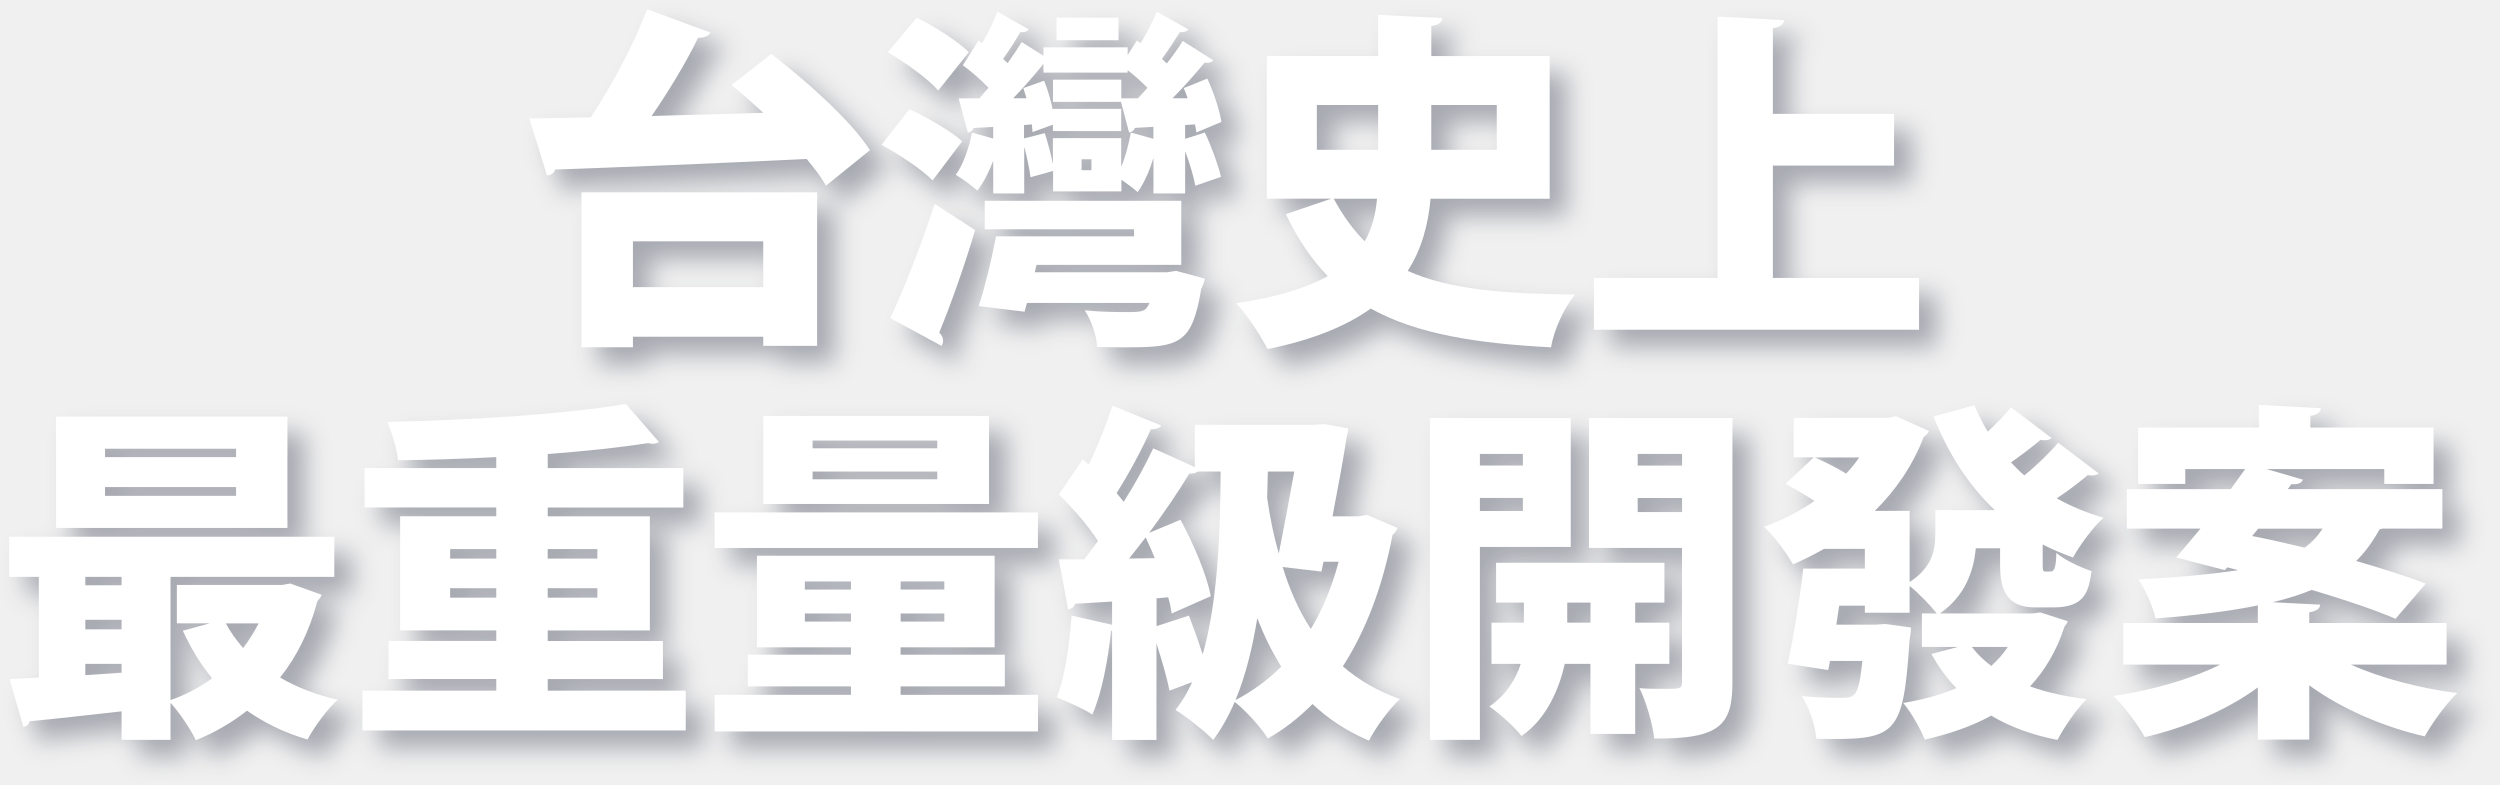
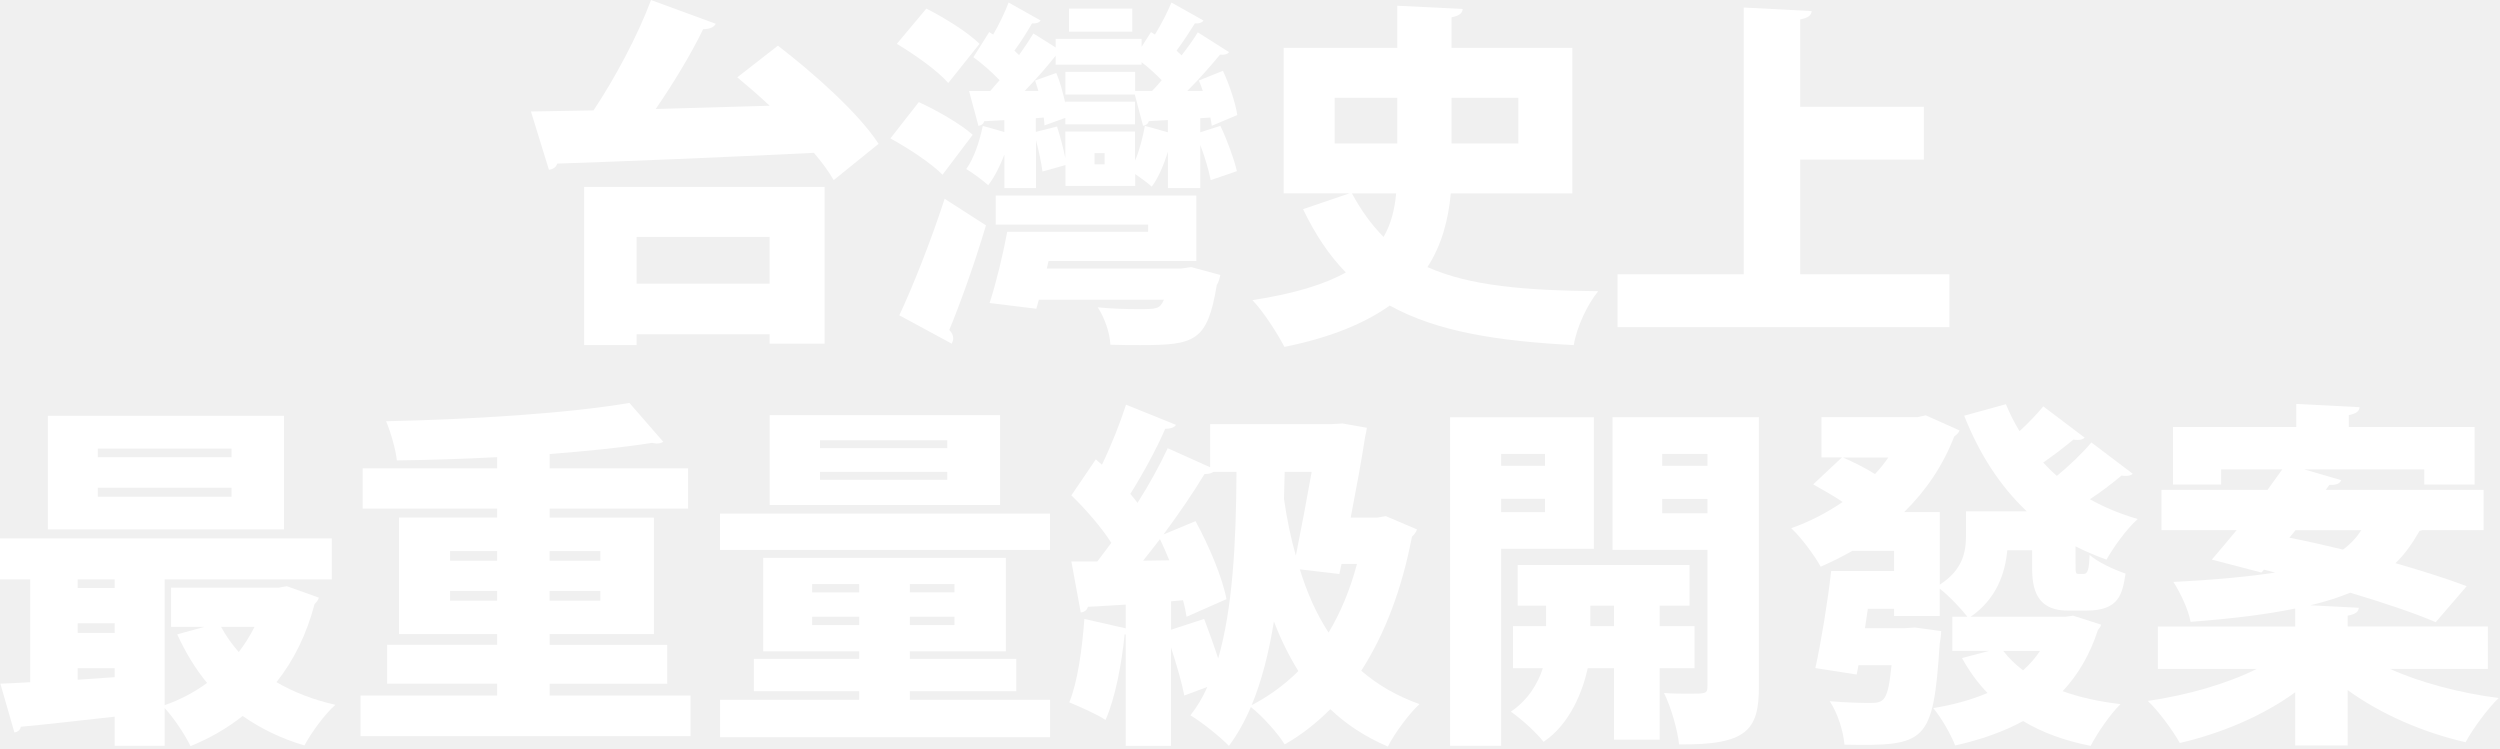
- <svg xmlns="http://www.w3.org/2000/svg" width="542" height="170" viewBox="0 0 542 170" fill="none">
-   <g filter="url(#filter0_d_3_904)">
-     <path d="M165.47 24.45C163.18 22.31 160.81 20.25 158.6 18.42L167.23 11.7C174.87 17.58 184.41 26.05 188.61 32.55L179.07 40.26C178.08 38.5 176.63 36.52 174.87 34.46C154.79 35.45 134.02 36.29 120.35 36.75C120.12 37.59 119.36 37.97 118.59 38.05L114.77 25.68L128.06 25.45C132.64 18.58 137.45 9.57 140.28 2.01L154.02 7.05C153.64 7.81 152.65 8.2 151.35 8.2C148.75 13.54 145.01 19.73 141.27 25.15L165.47 24.46V24.45ZM126.07 75.3V41.7H177.15V74.99H165.47V73H137.22V75.29H126.07V75.3ZM165.47 52.32H137.22V62.25H165.47V52.32Z" fill="white" />
-     <path d="M197.15 23.68C200.97 25.44 206.08 28.34 208.6 30.63L202.19 39.11C199.98 36.82 194.94 33.46 191.12 31.4L197.15 23.69V23.68ZM198.75 3.83C202.57 5.74 207.61 8.87 210.05 11.31L203.41 19.63C201.27 17.11 196.31 13.6 192.49 11.31L198.75 3.83ZM193.02 68.96C195.85 62.93 199.66 53.38 202.64 44.22L211.42 49.87C208.98 58.04 206.08 66.13 203.63 72.09C204.16 72.62 204.47 73.24 204.47 73.85C204.47 74.23 204.32 74.61 204.16 75L193.01 68.97L193.02 68.96ZM256.93 30.1L261.21 28.73C262.66 31.78 264.11 35.75 264.72 38.35L259.15 40.26C258.77 38.27 257.93 35.37 256.94 32.78V41.94H250.07V34.23C249.23 36.9 248.08 39.73 246.63 41.64C245.79 40.88 244.34 39.81 243.12 38.97V41.49H228.31V37.06L223.42 38.43C223.19 36.67 222.66 34.08 222.05 31.79V41.95H215.33V34.85C214.41 37.22 213.27 39.58 211.89 41.34C210.74 40.27 208.61 38.74 207.23 37.9C208.83 35.69 210.06 32.1 210.74 28.74L215.32 30.04V27.52L211.04 27.75C210.89 28.36 210.35 28.67 209.82 28.74L207.83 21.33H212.33C212.94 20.57 213.63 19.8 214.32 19.04C212.72 17.36 210.65 15.53 208.75 14.15L212.11 8.81L212.95 9.34C214.25 7.13 215.47 4.53 216.23 2.54L223.03 6.36C222.72 6.82 222.04 7.05 221.2 6.97C220.28 8.57 218.91 10.79 217.46 12.77L218.45 13.69C219.6 12.09 220.66 10.48 221.5 9.11L226.23 12.09V10.26H244.48V11.94L246.47 8.81L247.31 9.34C248.68 7.13 249.98 4.53 250.82 2.54L257.62 6.36C257.31 6.82 256.63 7.05 255.79 6.97C254.8 8.57 253.35 10.79 251.9 12.77L252.97 13.76C254.27 12.08 255.49 10.4 256.41 8.87L263.05 13.07C262.67 13.6 261.9 13.68 261.14 13.6C259.31 15.81 256.79 18.72 254.19 21.31H257.47C257.24 20.55 256.94 19.78 256.63 19.1L261.75 17.04C263.12 19.94 264.42 23.91 264.8 26.43L259.38 28.72C259.3 28.19 259.23 27.57 259.07 26.96L256.93 27.11V30.09V30.1ZM252.88 59.04L255.02 58.73L261.2 60.41C261.05 61.17 260.82 61.94 260.44 62.55C258.46 74.54 255.78 75.3 244.25 75.3C242.34 75.3 240.13 75.3 237.84 75.22C237.76 72.78 236.62 69.49 235.17 67.28C238.22 67.59 241.51 67.66 243.65 67.66C247.7 67.66 248.31 67.66 249.22 65.67H222.65L222.12 67.58L212.19 66.36C213.56 62.16 215.01 56.2 215.93 51.24H245.86V49.71H213.49V43.53H256.1V57.43H224.72L224.34 59.03H252.9L252.88 59.04ZM243.11 36.06C244.03 33.92 244.71 31.25 245.17 28.73L250.06 30.1V27.5L246.01 27.73C245.86 28.34 245.32 28.65 244.79 28.72L243.03 22.08H228.29V17.27H243.1V21.32H246.69C247.38 20.63 248.06 19.87 248.75 19.03C247.45 17.73 246 16.36 244.47 15.21V15.74H226.22V13.83C224.54 15.97 222.17 18.72 219.65 21.31H222.55L221.86 19.1L226.36 17.5C227.2 19.49 227.81 21.85 228.27 23.91V23.6H243.08V28.41H228.27V27.04L223.84 28.64C223.84 28.11 223.76 27.57 223.69 26.96L222.01 27.11V30.01L226.51 28.87C227.2 31.01 227.88 33.6 228.27 35.59V29.94H243.08V36.05L243.11 36.06ZM242.5 3.84V8.72H229.06V3.83H242.5V3.84ZM236.62 36.9V34.53H234.48V36.9H236.62Z" fill="white" />
-     <path d="M335.96 43.08H310.15C309.62 48.73 308.24 54 305.19 58.73C314.28 62.78 325.96 63.69 341.46 63.85C339.25 66.52 336.88 71.41 336.27 75.3C320.16 74.46 307.25 72.47 297.18 66.9C291.91 70.64 284.66 73.7 274.81 75.68C273.51 73.16 270.46 68.27 268.01 65.75C276.94 64.38 283.36 62.39 287.86 59.87C284.35 56.28 281.37 51.85 278.77 46.43L288.62 43.07H274.65V12.16H298.78V3.22L312.68 3.91C312.6 4.83 311.92 5.36 310.31 5.67V12.16H335.97V43.08H335.96ZM285.49 22.77V32.47H298.78V22.77H285.49ZM289.15 43.08C291.14 46.74 293.35 49.8 295.87 52.32C297.47 49.57 298.24 46.44 298.54 43.08H289.15ZM324.5 22.77H310.3V32.47H324.5V22.77Z" fill="white" />
-     <path d="M384.36 60.26H416.05V71.48H345.57V60.26H372.37V3.6L386.8 4.36C386.72 5.28 386.04 5.81 384.36 6.12V24.68H410.63V35.9H384.36V60.26Z" fill="white" />
-     <path d="M62.93 126.51L69.73 128.95C69.5 129.64 69.2 129.87 68.81 130.32C67.13 136.73 64.38 142.31 60.72 146.89C64.38 149.03 68.51 150.63 73.24 151.7C70.95 153.69 68.05 157.73 66.67 160.33C61.71 158.88 57.36 156.74 53.54 154.07C50.26 156.67 46.59 158.8 42.47 160.48C41.32 158.11 38.96 154.52 36.97 152.39V160.41H26.36V154.22C18.8 155.06 11.55 155.9 6.43 156.36C6.28 157.12 5.67 157.5 5.06 157.58L2.08 147.21C3.91 147.13 6.05 147.06 8.42 146.9V125.06H2V116.36H72.48V125.06H36.97V151.78C40.25 150.63 43.31 149.03 45.98 147.05C43.46 144 41.4 140.56 39.64 136.74L45.44 135.14H38.34V126.82H61.17L62.93 126.51ZM62.32 90.32V114.45H12.16V90.32H62.32ZM26.36 125.06H18.5V126.89H26.36V125.06ZM18.5 134.38V136.44H26.36V134.38H18.5ZM18.5 146.37L26.36 145.84V143.93H18.5V146.37ZM51.18 99.11V97.28H22.77V99.11H51.17H51.18ZM51.18 107.51V105.6H22.77V107.51H51.17H51.18ZM48.97 135.15C49.96 137.06 51.26 138.81 52.71 140.5C54.01 138.82 55.08 137.06 56.07 135.15H48.97Z" fill="white" />
-     <path d="M118.74 149.73H148.67V158.36H78.58V149.73H107.59V147.21H84.23V138.96H107.59V136.67H86.75V111.93H107.59V110.02H79.03V101.47H107.59V99.1C100.41 99.48 93.16 99.71 86.29 99.79C86.06 97.42 84.92 93.6 84 91.47C102.25 91.09 122.79 89.79 135.69 87.58L142.87 95.83C142.56 96.06 142.03 96.21 141.5 96.21C141.19 96.21 140.89 96.13 140.51 96.06C134.25 97.05 126.77 97.82 118.75 98.43V101.48H148.15V110.03H118.75V111.94H140.89V136.68H118.75V138.97H143.72V147.22H118.75V149.74L118.74 149.73ZM97.59 119.04V121.1H107.59V119.04H97.59ZM97.59 129.58H107.59V127.52H97.59V129.58ZM129.51 119.04H118.74V121.1H129.51V119.04ZM129.51 129.58V127.52H118.74V129.58H129.51Z" fill="white" />
-     <path d="M154.93 111.09H225.02V118.8H154.93V111.09ZM195.25 148.81V150.64H225.03V158.58H154.94V150.64H184.49V148.81H162.12V141.94H184.49V140.34H164.1V120.49H215.64V140.34H195.25V141.94H217.85V148.81H195.25ZM214.42 90.17V109.26H165.48V90.17H214.42ZM174.49 126.06V127.82H184.49V126.06H174.49ZM174.49 134.76H184.49V133H174.49V134.76ZM203.2 97.19V95.51H176.17V97.19H203.2ZM203.2 103.91V102.23H176.17V103.91H203.2ZM204.73 127.81V126.05H195.26V127.81H204.73ZM204.73 134.76V133H195.26V134.76H204.73Z" fill="white" />
-     <path d="M296.33 111.62L302.97 114.45C302.82 114.98 302.36 115.59 301.9 115.98C299.76 127.2 296.1 136.75 291.13 144.46C294.57 147.44 298.61 149.8 303.5 151.56C301.29 153.55 298.23 157.74 296.78 160.57C291.97 158.51 287.92 155.84 284.56 152.63C281.58 155.61 278.38 158.13 274.86 160.11C273.49 157.82 269.97 153.93 267.68 152.17C266.38 155.22 264.85 157.97 263.02 160.42C261.34 158.66 257.29 155.38 254.85 153.93C256.22 152.17 257.45 150.19 258.44 147.9L253.55 149.73C253.02 146.98 251.87 143.09 250.72 139.5V160.42H241.1V136.75H240.87C240.26 142.93 238.88 150.27 236.82 154.92C234.83 153.62 231.32 152.09 229.11 151.18C230.87 146.98 231.86 139.8 232.32 133.47L241.1 135.46V130.42C238.12 130.57 235.37 130.8 233.08 130.88C232.85 131.72 232.16 132.02 231.55 132.1L229.56 121.26H235.06C236.05 119.96 237.04 118.66 238.04 117.29C235.9 113.93 232.54 110.11 229.56 107.21L234.75 99.57L236.05 100.71C238.04 96.59 239.94 91.78 241.17 87.96L251.78 92.24C251.47 92.77 250.63 93.08 249.49 93.08C247.73 97.2 244.68 102.78 242.08 106.9C242.61 107.51 243.15 108.2 243.61 108.81C246.13 104.84 248.34 100.79 250.02 97.2L259.03 101.25V92.09H284.84L287.13 91.94L292.32 92.86C292.24 93.47 292.09 94.23 291.94 94.84C291.25 99.42 290.11 105.61 288.89 111.94H294.54L296.3 111.63L296.33 111.62ZM250.36 121.01C249.75 119.48 249.06 117.96 248.38 116.51C247.16 118.11 245.94 119.64 244.79 121.09L250.36 121.01ZM250.74 135.75L257.76 133.46C258.75 136.06 259.82 139.03 260.74 141.86C263.79 131.32 264.56 117.43 264.63 102.23H259.74C259.28 102.54 258.67 102.69 257.83 102.69C255.54 106.51 252.41 111.09 249.13 115.52L255.93 112.69C258.76 117.88 261.66 124.68 262.5 129.26L254.02 133C253.87 131.93 253.64 130.79 253.26 129.49L250.74 129.72V135.75ZM277.77 144.53C275.78 141.32 274.03 137.81 272.58 133.99C271.51 140.63 269.98 146.66 267.85 151.78C271.52 149.87 274.87 147.43 277.78 144.53H277.77ZM274.87 102.23C274.79 104.14 274.79 106.05 274.72 107.96C275.33 112.24 276.17 116.28 277.24 120.02C278.39 114.29 279.61 107.8 280.6 102.23H274.87ZM278.08 122.92C279.61 127.88 281.59 132.39 284.19 136.36C286.71 132.16 288.77 127.27 290.22 121.78H286.94L286.48 123.92L278.08 122.93V122.92Z" fill="white" />
-     <path d="M340.54 118.57H320.84V160.41H310V90.63H340.54V118.58V118.57ZM330.16 98.41H320.84V100.93H330.16V98.41ZM320.84 110.78H330.16V107.95H320.84V110.78ZM361.92 143.92H354.51V159.11H344.81V143.92H339.24C338.17 148.81 335.5 155.76 329.85 159.57C328.4 157.66 325.04 154.61 322.9 153.16C326.64 150.64 328.7 147.05 329.7 143.92H323.36V134.99H330.38V130.64H324.35V122.01H360.85V130.64H354.51V134.99H361.92V143.92ZM339.78 134.99H344.82V130.64H339.78V134.99ZM375.59 90.63V147.97C375.59 157.13 372.92 160.26 358.64 160.11C358.33 157.13 356.88 152.02 355.43 149.19C357.19 149.34 359.17 149.34 360.77 149.34C364.28 149.34 364.66 149.34 364.66 147.81V118.79H344.5V90.62H375.58L375.59 90.63ZM364.67 98.42H355.05V100.94H364.67V98.42ZM355.05 111.02H364.67V107.97H355.05V111.02Z" fill="white" />
-     <path d="M444.76 94.98C444.45 95.29 443.92 95.44 443.31 95.44C443 95.44 442.7 95.44 442.39 95.36C440.79 96.73 438.27 98.64 435.98 100.25C436.9 101.24 437.81 102.16 438.88 103.08C441.4 101.02 444.38 98.19 446.21 95.98L454.99 102.62C454.76 102.93 454.15 103.08 453.54 103.08C453.23 103.08 452.93 103.08 452.62 103C451.02 104.37 448.34 106.44 445.9 108.04C449.03 109.8 452.39 111.17 456.06 112.24C453.77 114.23 450.87 118.27 449.42 120.87C447.13 120.03 444.92 119.11 442.85 118.04V121.93C442.85 123.69 442.85 123.91 443.54 123.91C444.61 123.91 444.76 123.91 444.91 123.83C445.6 123.6 445.75 122 445.83 119.86C447.43 121.31 450.95 122.99 453.47 123.83C452.78 128.03 452.25 131.69 445.15 131.69H441.18C433.62 131.69 433.62 125.58 433.62 121.92V118.87H428.35C427.89 123.91 425.98 129.25 420.56 133H440.72L442.32 132.77L448.28 134.68C448.13 135.21 447.9 135.44 447.59 135.83C445.91 141.02 443.39 145.3 440.11 148.81C443.7 150.11 447.82 151.02 452.4 151.56C450.19 153.7 447.44 157.74 446.06 160.42C440.56 159.35 435.75 157.59 431.71 155.15C427.51 157.44 422.7 159.12 417.28 160.34C416.36 157.97 414.3 154.38 412.62 152.4C416.9 151.71 420.71 150.64 424.15 149.19C422.01 146.98 420.26 144.53 418.73 141.78L424.46 140.25H416.67V133H419.88C418.58 131.32 415.83 128.42 414 127.04V132.84H404.3V131.31H398.73L398.12 135.43H406.52L408.73 135.28L414.3 136.04C414.3 136.88 414.15 137.87 413.99 138.79C412.62 159.86 411.09 160.48 393.76 160.17C393.53 157.27 392.31 153.45 390.63 150.93C394.07 151.24 397.58 151.31 399.18 151.31C402.23 151.31 403 150.85 403.76 143.29H396.74L396.36 145.27L387.58 143.9C388.8 138.4 390.18 130 390.94 123.28H404.3V119H395.44C393.3 120.22 391.01 121.37 388.72 122.36C387.35 119.92 384.6 116.18 382.46 114.19C386.35 112.82 390.02 110.91 393.38 108.62C391.47 107.32 389.03 105.95 387.12 104.88L393.23 99.15H388.88V90.6H409.27L411.03 90.22L418.21 93.43C417.98 94.04 417.52 94.35 417.06 94.73C414.69 100.91 411.03 106.26 406.45 110.76H414.01V126.18C418.97 122.97 419.58 119.16 419.58 115.64V110.6H432.48C426.75 105.18 422.4 98.38 419.19 90.29L428.05 87.85C428.89 89.84 429.81 91.74 430.95 93.58C432.86 91.82 434.69 89.92 435.99 88.31L444.77 94.95L444.76 94.98ZM393.45 99.18C395.59 100.1 398.18 101.39 400.25 102.69C401.32 101.55 402.23 100.4 403.08 99.18H393.46H393.45ZM427.5 140.26C428.65 141.79 430.1 143.16 431.7 144.38C433.07 143.16 434.3 141.78 435.29 140.26H427.5Z" fill="white" />
-     <path d="M530.42 144.08H509.65C516.06 146.98 524.46 149.2 532.71 150.26C530.34 152.55 527.21 156.83 525.69 159.65C516.68 157.59 507.67 153.69 500.65 148.58V160.34H489.5V149.04C482.7 154 473.92 157.74 464.99 159.81C463.54 157.21 460.48 153.01 458.19 150.88C466.59 149.66 475.06 147.22 481.33 144.08H460.33V135.07H489.5V131.25C483.62 132.47 476.37 133.39 467.28 134.08C466.82 131.48 465.07 127.82 463.62 125.6C472.78 125.14 479.81 124.45 485.23 123.61L482.86 123L482.33 123.61L471.79 120.86C473.39 119.03 475.15 116.89 477.06 114.6H461.1V106.05H483.62L486.75 101.7H473.77V104.91H463.54V92.69H489.73V87.8L503.17 88.49C503.09 89.41 502.41 89.86 500.88 90.17V92.69H527.6V104.91H516.91V101.7H491.41L499.27 103.99C498.96 104.75 498.2 105.06 496.75 104.98L495.99 106.05H529.51V114.6H516.53C516.38 114.68 516.15 114.68 515.92 114.75C514.47 117.27 512.87 119.64 510.8 121.62C516.6 123.3 521.95 124.98 525.92 126.51L519.35 134.15C514.92 132.24 508.35 130.03 501.18 127.89C498.74 128.88 495.99 129.8 492.7 130.56L503.01 131.09C502.93 132.01 502.25 132.46 500.64 132.77V135.06H530.42V144.07V144.08ZM489.57 114.61L488.27 116.21C491.86 116.9 495.75 117.81 499.65 118.73C501.33 117.51 502.55 116.13 503.54 114.61H489.57Z" fill="white" />
-   </g>
-   <defs>
-     <filter id="filter0_d_3_904" x="0.42" y="0.43" width="541.23" height="169.08" filterUnits="userSpaceOnUse" color-interpolation-filters="sRGB">
-       <feFlood flood-opacity="0" result="BackgroundImageFix" />
-       <feColorMatrix in="SourceAlpha" type="matrix" values="0 0 0 0 0 0 0 0 0 0 0 0 0 0 0 0 0 0 127 0" result="hardAlpha" />
-       <feOffset dx="3.68" dy="3.68" />
-       <feGaussianBlur stdDeviation="2.63" />
-       <feColorMatrix type="matrix" values="0 0 0 0 0.102 0 0 0 0 0.125 0 0 0 0 0.22 0 0 0 0.34 0" />
-       <feBlend mode="normal" in2="BackgroundImageFix" result="effect1_dropShadow_3_904" />
-       <feBlend mode="normal" in="SourceGraphic" in2="effect1_dropShadow_3_904" result="shape" />
-     </filter>
-   </defs>
+ <svg xmlns="http://www.w3.org/2000/svg" width="531" height="159" viewBox="0 0 531 159" fill="none">
+   <path d="M163.47 22.45C161.18 20.31 158.81 18.25 156.6 16.42L165.23 9.7C172.87 15.58 182.41 24.05 186.61 30.55L177.07 38.26C176.08 36.5 174.63 34.52 172.87 32.46C152.79 33.45 132.02 34.29 118.35 34.75C118.12 35.59 117.36 35.97 116.59 36.05L112.77 23.68L126.06 23.45C130.64 16.58 135.45 7.57 138.28 0.01L152.02 5.05C151.64 5.81 150.65 6.2 149.35 6.2C146.75 11.54 143.01 17.73 139.27 23.15L163.47 22.46V22.45ZM124.07 73.3V39.7H175.15V72.99H163.47V71H135.22V73.29H124.07V73.3ZM163.47 50.32H135.22V60.25H163.47V50.32Z" fill="white" />
+   <path d="M195.15 21.68C198.97 23.44 204.08 26.34 206.6 28.63L200.19 37.11C197.98 34.82 192.94 31.46 189.12 29.4L195.15 21.69V21.68ZM196.75 1.83C200.57 3.74 205.61 6.87 208.05 9.31L201.41 17.63C199.27 15.11 194.31 11.6 190.49 9.31L196.75 1.83ZM191.02 66.96C193.85 60.93 197.66 51.38 200.64 42.22L209.42 47.87C206.98 56.04 204.08 64.13 201.63 70.09C202.16 70.62 202.47 71.24 202.47 71.85C202.47 72.23 202.32 72.61 202.16 73L191.01 66.97L191.02 66.96ZM254.93 28.1L259.21 26.73C260.66 29.78 262.11 33.75 262.72 36.35L257.15 38.26C256.77 36.27 255.93 33.37 254.94 30.78V39.94H248.07V32.23C247.23 34.9 246.08 37.73 244.63 39.64C243.79 38.88 242.34 37.81 241.12 36.97V39.49H226.31V35.06L221.42 36.43C221.19 34.67 220.66 32.08 220.05 29.79V39.95H213.33V32.85C212.41 35.22 211.27 37.58 209.89 39.34C208.74 38.27 206.61 36.74 205.23 35.9C206.83 33.69 208.06 30.1 208.74 26.74L213.32 28.04V25.52L209.04 25.75C208.89 26.36 208.35 26.67 207.82 26.74L205.83 19.33H210.33C210.94 18.57 211.63 17.8 212.32 17.04C210.72 15.36 208.65 13.53 206.75 12.15L210.11 6.81L210.95 7.34C212.25 5.13 213.47 2.53 214.23 0.54L221.03 4.36C220.72 4.82 220.04 5.05 219.2 4.97C218.28 6.57 216.91 8.79 215.46 10.77L216.45 11.69C217.6 10.09 218.66 8.48 219.5 7.11L224.23 10.09V8.26H242.48V9.94L244.47 6.81L245.31 7.34C246.68 5.13 247.98 2.53 248.82 0.54L255.62 4.36C255.31 4.82 254.63 5.05 253.79 4.97C252.8 6.57 251.35 8.79 249.9 10.77L250.97 11.76C252.27 10.08 253.49 8.4 254.41 6.87L261.05 11.07C260.67 11.6 259.9 11.68 259.14 11.6C257.31 13.81 254.79 16.72 252.19 19.31H255.47C255.24 18.55 254.94 17.78 254.63 17.1L259.75 15.04C261.12 17.94 262.42 21.91 262.8 24.43L257.38 26.72C257.3 26.19 257.23 25.57 257.07 24.96L254.93 25.11V28.09V28.1ZM250.88 57.04L253.02 56.73L259.2 58.41C259.05 59.17 258.82 59.94 258.44 60.55C256.46 72.54 253.78 73.3 242.25 73.3C240.34 73.3 238.13 73.3 235.84 73.22C235.76 70.78 234.62 67.49 233.17 65.28C236.22 65.59 239.51 65.66 241.65 65.66C245.7 65.66 246.31 65.66 247.22 63.67H220.65L220.12 65.58L210.19 64.36C211.56 60.16 213.01 54.2 213.93 49.24H243.86V47.71H211.49V41.53H254.1V55.43H222.72L222.34 57.03H250.9L250.88 57.04ZM241.11 34.06C242.03 31.92 242.71 29.25 243.17 26.73L248.06 28.1V25.5L244.01 25.73C243.86 26.34 243.32 26.65 242.79 26.72L241.03 20.08H226.29V15.27H241.1V19.32H244.69C245.38 18.63 246.06 17.87 246.75 17.03C245.45 15.73 244 14.36 242.47 13.21V13.74H224.22V11.83C222.54 13.97 220.17 16.72 217.65 19.31H220.55L219.86 17.1L224.36 15.5C225.2 17.49 225.81 19.85 226.27 21.91V21.6H241.08V26.41H226.27V25.04L221.84 26.64C221.84 26.11 221.76 25.57 221.69 24.96L220.01 25.11V28.01L224.51 26.87C225.2 29.01 225.88 31.6 226.27 33.59V27.94H241.08V34.05L241.11 34.06ZM240.5 1.84V6.72H227.06V1.83H240.5V1.84ZM234.62 34.9V32.53H232.48V34.9H234.62Z" fill="white" />
+   <path d="M333.96 41.08H308.15C307.62 46.73 306.24 52 303.19 56.73C312.28 60.78 323.96 61.69 339.46 61.85C337.25 64.52 334.88 69.41 334.27 73.3C318.16 72.46 305.25 70.47 295.18 64.9C289.91 68.64 282.66 71.7 272.81 73.68C271.51 71.16 268.46 66.27 266.01 63.75C274.94 62.38 281.36 60.39 285.86 57.87C282.35 54.28 279.37 49.85 276.77 44.43L286.62 41.07H272.65V10.16H296.78V1.22L310.68 1.91C310.6 2.83 309.92 3.36 308.31 3.67V10.16H333.97V41.08H333.96ZM283.49 20.77V30.47H296.78V20.77H283.49ZM287.15 41.08C289.14 44.74 291.35 47.8 293.87 50.32C295.47 47.57 296.24 44.44 296.54 41.08H287.15ZM322.5 20.77H308.3V30.47H322.5V20.77Z" fill="white" />
+   <path d="M382.36 58.26H414.05V69.48H343.57V58.26H370.37V1.6L384.8 2.36C384.72 3.28 384.04 3.81 382.36 4.12V22.68H408.63V33.9H382.36V58.26Z" fill="white" />
+   <path d="M60.93 124.51L67.73 126.95C67.5 127.64 67.2 127.87 66.81 128.32C65.13 134.73 62.38 140.31 58.72 144.89C62.38 147.03 66.51 148.63 71.24 149.7C68.95 151.69 66.05 155.73 64.67 158.33C59.71 156.88 55.36 154.74 51.54 152.07C48.26 154.67 44.59 156.8 40.47 158.48C39.32 156.11 36.96 152.52 34.97 150.39V158.41H24.36V152.22C16.8 153.06 9.55 153.9 4.43 154.36C4.28 155.12 3.67 155.5 3.06 155.58L0.08 145.21C1.91 145.13 4.05 145.06 6.42 144.9V123.06H0V114.36H70.48V123.06H34.97V149.78C38.25 148.63 41.31 147.03 43.98 145.05C41.46 142 39.4 138.56 37.64 134.74L43.44 133.14H36.34V124.82H59.17L60.93 124.51ZM60.32 88.32V112.45H10.16V88.32H60.32ZM24.36 123.06H16.5V124.89H24.36V123.06ZM16.5 132.38V134.44H24.36V132.38H16.5ZM16.5 144.37L24.36 143.84V141.93H16.5V144.37ZM49.18 97.11V95.28H20.77V97.11H49.17H49.18ZM49.18 105.51V103.6H20.77V105.51H49.17H49.18ZM46.97 133.15C47.96 135.06 49.26 136.81 50.71 138.5C52.01 136.82 53.08 135.06 54.07 133.15H46.97Z" fill="white" />
+   <path d="M116.74 147.73H146.67V156.36H76.58V147.73H105.59V145.21H82.23V136.96H105.59V134.67H84.75V109.93H105.59V108.02H77.03V99.47H105.59V97.1C98.41 97.48 91.16 97.71 84.29 97.79C84.06 95.42 82.92 91.6 82 89.47C100.25 89.09 120.79 87.79 133.69 85.58L140.87 93.83C140.56 94.06 140.03 94.21 139.5 94.21C139.19 94.21 138.89 94.13 138.51 94.06C132.25 95.05 124.77 95.82 116.75 96.43V99.48H146.15V108.03H116.75V109.94H138.89V134.68H116.75V136.97H141.72V145.22H116.75V147.74L116.74 147.73ZM95.59 117.04V119.1H105.59V117.04H95.59ZM95.59 127.58H105.59V125.52H95.59V127.58ZM127.51 117.04H116.74V119.1H127.51V117.04ZM127.51 127.58V125.52H116.74V127.58H127.51Z" fill="white" />
+   <path d="M152.93 109.09H223.02V116.8H152.93V109.09ZM193.25 146.81V148.64H223.03V156.58H152.94V148.64H182.49V146.81H160.12V139.94H182.49V138.34H162.1V118.49H213.64V138.34H193.25V139.94H215.85V146.81H193.25ZM212.42 88.17V107.26H163.48V88.17H212.42ZM172.49 124.06V125.82H182.49V124.06H172.49ZM172.49 132.76H182.49V131H172.49V132.76ZM201.2 95.19V93.51H174.17V95.19H201.2ZM201.2 101.91V100.23H174.17V101.91H201.2ZM202.73 125.81V124.05H193.26V125.81H202.73ZM202.73 132.76V131H193.26V132.76H202.73Z" fill="white" />
+   <path d="M294.33 109.62L300.97 112.45C300.82 112.98 300.36 113.59 299.9 113.98C297.76 125.2 294.1 134.75 289.13 142.46C292.57 145.44 296.61 147.8 301.5 149.56C299.29 151.55 296.23 155.74 294.78 158.57C289.97 156.51 285.92 153.84 282.56 150.63C279.58 153.61 276.38 156.13 272.86 158.11C271.49 155.82 267.97 151.93 265.68 150.17C264.38 153.22 262.85 155.97 261.02 158.42C259.34 156.66 255.29 153.38 252.85 151.93C254.22 150.17 255.45 148.19 256.44 145.9L251.55 147.73C251.02 144.98 249.87 141.09 248.72 137.5V158.42H239.1V134.75H238.87C238.26 140.93 236.88 148.27 234.82 152.92C232.83 151.62 229.32 150.09 227.11 149.18C228.87 144.98 229.86 137.8 230.32 131.47L239.1 133.46V128.42C236.12 128.57 233.37 128.8 231.08 128.88C230.85 129.72 230.16 130.02 229.55 130.1L227.56 119.26H233.06C234.05 117.96 235.04 116.66 236.04 115.29C233.9 111.93 230.54 108.11 227.56 105.21L232.75 97.57L234.05 98.71C236.04 94.59 237.94 89.78 239.17 85.96L249.78 90.24C249.47 90.77 248.63 91.08 247.49 91.08C245.73 95.2 242.68 100.78 240.08 104.9C240.61 105.51 241.15 106.2 241.61 106.81C244.13 102.84 246.34 98.79 248.02 95.2L257.03 99.25V90.09H282.84L285.13 89.94L290.32 90.86C290.24 91.47 290.09 92.23 289.94 92.84C289.25 97.42 288.11 103.61 286.89 109.94H292.54L294.3 109.63L294.33 109.62ZM248.36 119.01C247.75 117.48 247.06 115.96 246.38 114.51C245.16 116.11 243.94 117.64 242.79 119.09L248.36 119.01ZM248.74 133.75L255.76 131.46C256.75 134.06 257.82 137.03 258.74 139.86C261.79 129.32 262.56 115.43 262.63 100.23H257.74C257.28 100.54 256.67 100.69 255.83 100.69C253.54 104.51 250.41 109.09 247.13 113.52L253.93 110.69C256.76 115.88 259.66 122.68 260.5 127.26L252.02 131C251.87 129.93 251.64 128.79 251.26 127.49L248.74 127.72V133.75ZM275.77 142.53C273.78 139.32 272.03 135.81 270.58 131.99C269.51 138.63 267.98 144.66 265.85 149.78C269.52 147.87 272.87 145.43 275.78 142.53H275.77ZM272.87 100.23C272.79 102.14 272.79 104.05 272.72 105.96C273.33 110.24 274.17 114.28 275.24 118.02C276.39 112.29 277.61 105.8 278.6 100.23H272.87ZM276.08 120.92C277.61 125.88 279.59 130.39 282.19 134.36C284.71 130.16 286.77 125.27 288.22 119.78H284.94L284.48 121.92L276.08 120.93V120.92Z" fill="white" />
+   <path d="M338.54 116.57H318.84V158.41H308V88.63H338.54V116.58V116.57ZM328.16 96.41H318.84V98.93H328.16V96.41ZM318.84 108.78H328.16V105.95H318.84V108.78ZM359.92 141.92H352.51V157.11H342.81V141.92H337.24C336.17 146.81 333.5 153.76 327.85 157.57C326.4 155.66 323.04 152.61 320.9 151.16C324.64 148.64 326.7 145.05 327.7 141.92H321.36V132.99H328.38V128.64H322.35V120.01H358.85V128.64H352.51V132.99H359.92V141.92ZM337.78 132.99H342.82V128.64H337.78V132.99ZM373.59 88.63V145.97C373.59 155.13 370.92 158.26 356.64 158.11C356.33 155.13 354.88 150.02 353.43 147.19C355.19 147.34 357.17 147.34 358.77 147.34C362.28 147.34 362.66 147.34 362.66 145.81V116.79H342.5V88.62H373.58L373.59 88.63ZM362.67 96.42H353.05V98.94H362.67V96.42ZM353.05 109.02H362.67V105.97H353.05V109.02Z" fill="white" />
+   <path d="M442.76 92.98C442.45 93.29 441.92 93.44 441.31 93.44C441 93.44 440.7 93.44 440.39 93.36C438.79 94.73 436.27 96.64 433.98 98.25C434.9 99.24 435.81 100.16 436.88 101.08C439.4 99.02 442.38 96.19 444.21 93.98L452.99 100.62C452.76 100.93 452.15 101.08 451.54 101.08C451.23 101.08 450.93 101.08 450.62 101C449.02 102.37 446.34 104.44 443.9 106.04C447.03 107.8 450.39 109.17 454.06 110.24C451.77 112.23 448.87 116.27 447.42 118.87C445.13 118.03 442.92 117.11 440.85 116.04V119.93C440.85 121.69 440.85 121.91 441.54 121.91C442.61 121.91 442.76 121.91 442.91 121.83C443.6 121.6 443.75 120 443.83 117.86C445.43 119.31 448.95 120.99 451.47 121.83C450.78 126.03 450.25 129.69 443.15 129.69H439.18C431.62 129.69 431.62 123.58 431.62 119.92V116.87H426.35C425.89 121.91 423.98 127.25 418.56 131H438.72L440.32 130.77L446.28 132.68C446.13 133.21 445.9 133.44 445.59 133.83C443.91 139.02 441.39 143.3 438.11 146.81C441.7 148.11 445.82 149.02 450.4 149.56C448.19 151.7 445.44 155.74 444.06 158.42C438.56 157.35 433.75 155.59 429.71 153.15C425.51 155.44 420.7 157.12 415.28 158.34C414.36 155.97 412.3 152.38 410.62 150.4C414.9 149.71 418.71 148.64 422.15 147.19C420.01 144.98 418.26 142.53 416.73 139.78L422.46 138.25H414.67V131H417.88C416.58 129.32 413.83 126.42 412 125.04V130.84H402.3V129.31H396.73L396.12 133.43H404.52L406.73 133.28L412.3 134.04C412.3 134.88 412.15 135.87 411.99 136.79C410.62 157.86 409.09 158.48 391.76 158.17C391.53 155.27 390.31 151.45 388.63 148.93C392.07 149.24 395.58 149.31 397.18 149.31C400.23 149.31 401 148.85 401.76 141.29H394.74L394.36 143.27L385.58 141.9C386.8 136.4 388.18 128 388.94 121.28H402.3V117H393.44C391.3 118.22 389.01 119.37 386.72 120.36C385.35 117.92 382.6 114.18 380.46 112.19C384.35 110.82 388.02 108.91 391.38 106.62C389.47 105.32 387.03 103.95 385.12 102.88L391.23 97.15H386.88V88.6H407.27L409.03 88.22L416.21 91.43C415.98 92.04 415.52 92.35 415.06 92.73C412.69 98.91 409.03 104.26 404.45 108.76H412.01V124.18C416.97 120.97 417.58 117.16 417.58 113.64V108.6H430.48C424.75 103.18 420.4 96.38 417.19 88.29L426.05 85.85C426.89 87.84 427.81 89.74 428.95 91.58C430.86 89.82 432.69 87.92 433.99 86.31L442.77 92.95L442.76 92.98ZM391.45 97.18C393.59 98.1 396.18 99.39 398.25 100.69C399.32 99.55 400.23 98.4 401.08 97.18H391.46H391.45ZM425.5 138.26C426.65 139.79 428.1 141.16 429.7 142.38C431.07 141.16 432.3 139.78 433.29 138.26H425.5Z" fill="white" />
+   <path d="M528.42 142.08H507.65C514.06 144.98 522.46 147.2 530.71 148.26C528.34 150.55 525.21 154.83 523.69 157.65C514.68 155.59 505.67 151.69 498.65 146.58V158.34H487.5V147.04C480.7 152 471.92 155.74 462.99 157.81C461.54 155.21 458.48 151.01 456.19 148.88C464.59 147.66 473.06 145.22 479.33 142.08H458.33V133.07H487.5V129.25C481.62 130.47 474.37 131.39 465.28 132.08C464.82 129.48 463.07 125.82 461.62 123.6C470.78 123.14 477.81 122.45 483.23 121.61L480.86 121L480.33 121.61L469.79 118.86C471.39 117.03 473.15 114.89 475.06 112.6H459.1V104.05H481.62L484.75 99.7H471.77V102.91H461.54V90.69H487.73V85.8L501.17 86.49C501.09 87.41 500.41 87.86 498.88 88.17V90.69H525.6V102.91H514.91V99.7H489.41L497.27 101.99C496.96 102.75 496.2 103.06 494.75 102.98L493.99 104.05H527.51V112.6H514.53C514.38 112.68 514.15 112.68 513.92 112.75C512.47 115.27 510.87 117.64 508.8 119.62C514.6 121.3 519.95 122.98 523.92 124.51L517.35 132.15C512.92 130.24 506.35 128.03 499.18 125.89C496.74 126.88 493.99 127.8 490.7 128.56L501.01 129.09C500.93 130.01 500.25 130.46 498.64 130.77V133.06H528.42V142.07V142.08ZM487.57 112.61L486.27 114.21C489.86 114.9 493.75 115.81 497.65 116.73C499.33 115.51 500.55 114.13 501.54 112.61H487.57Z" fill="white" />
</svg>
